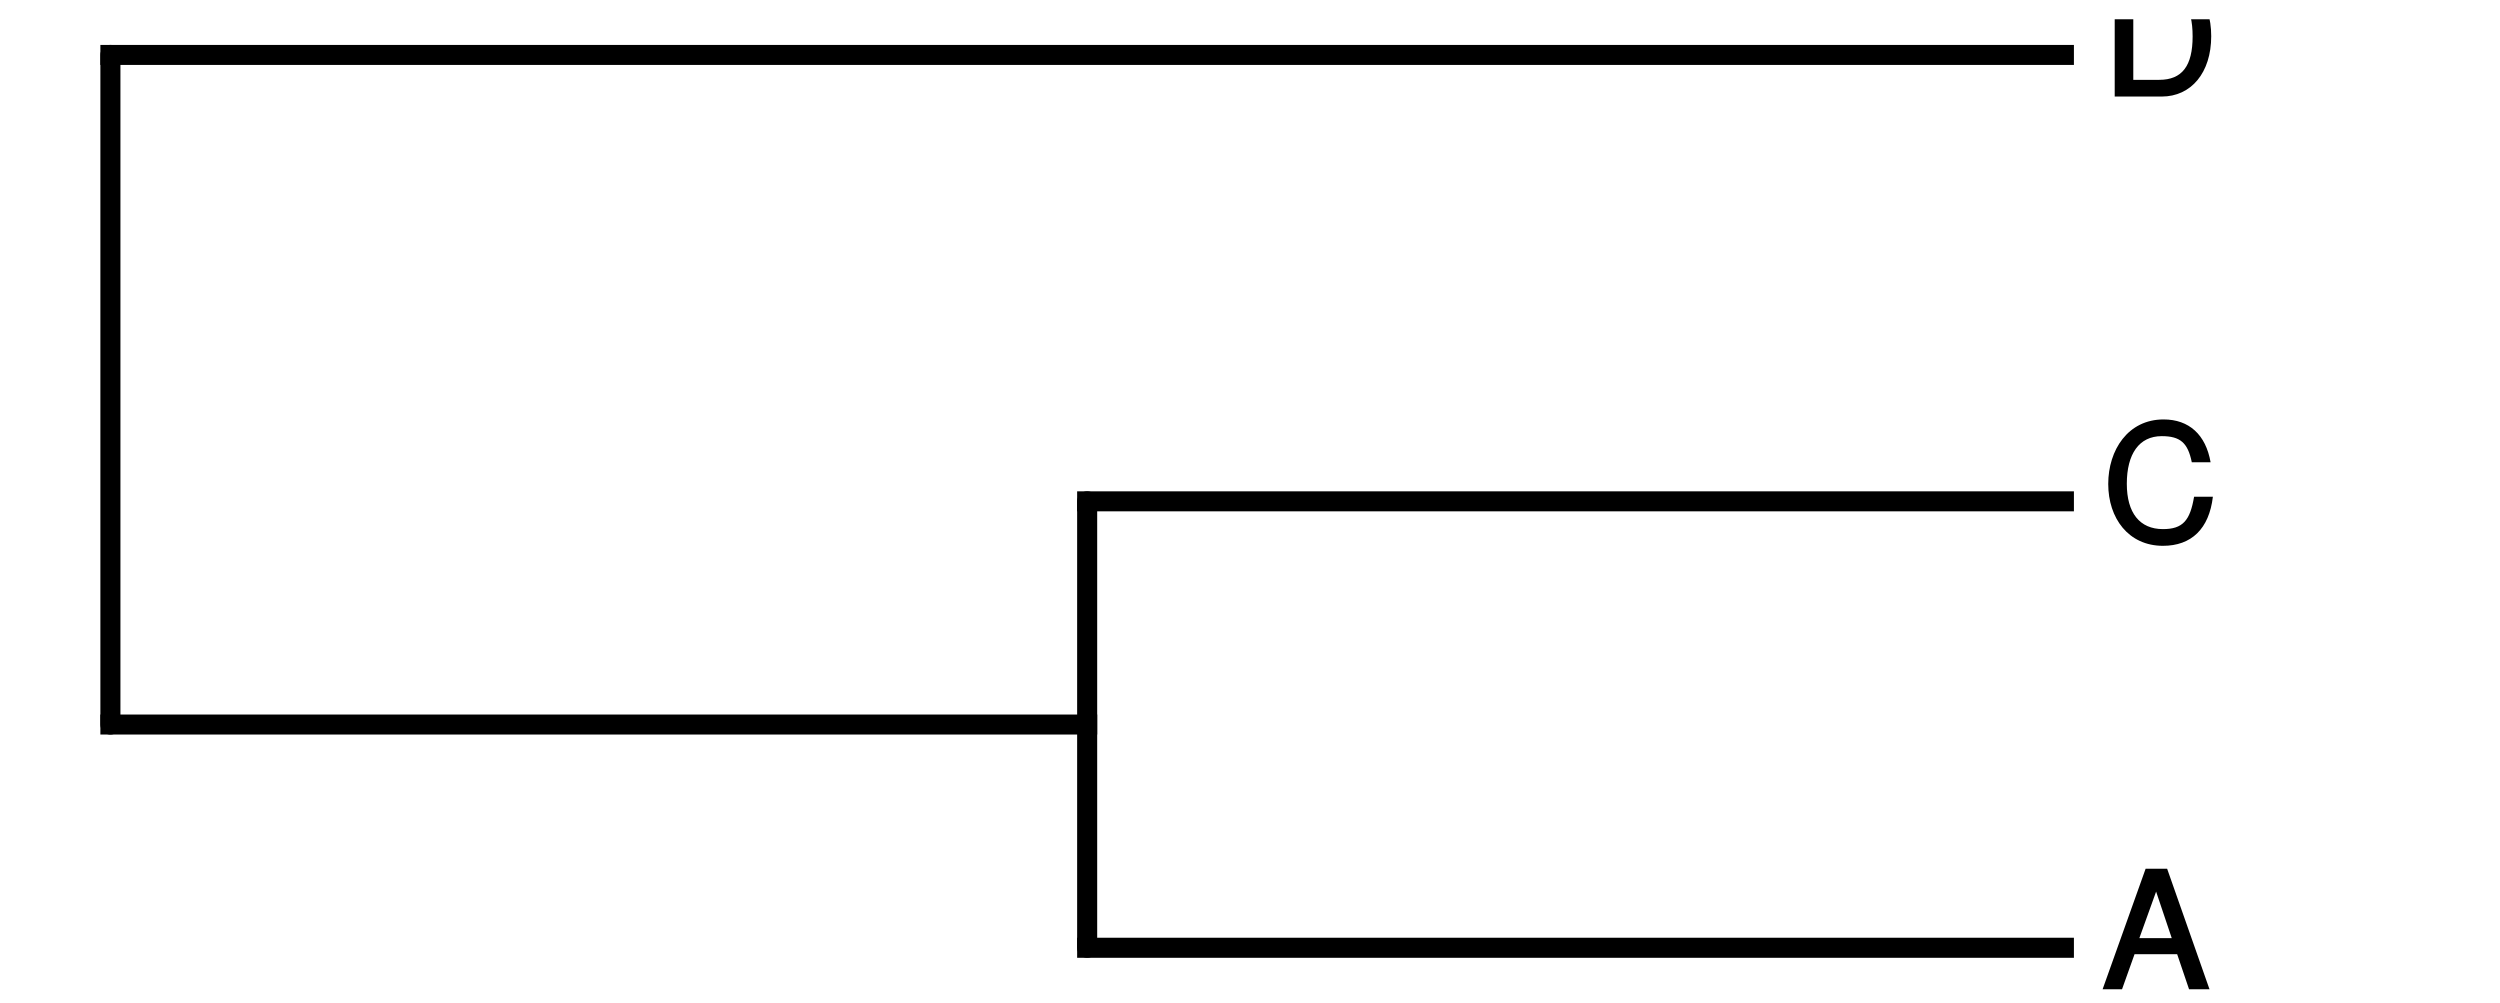
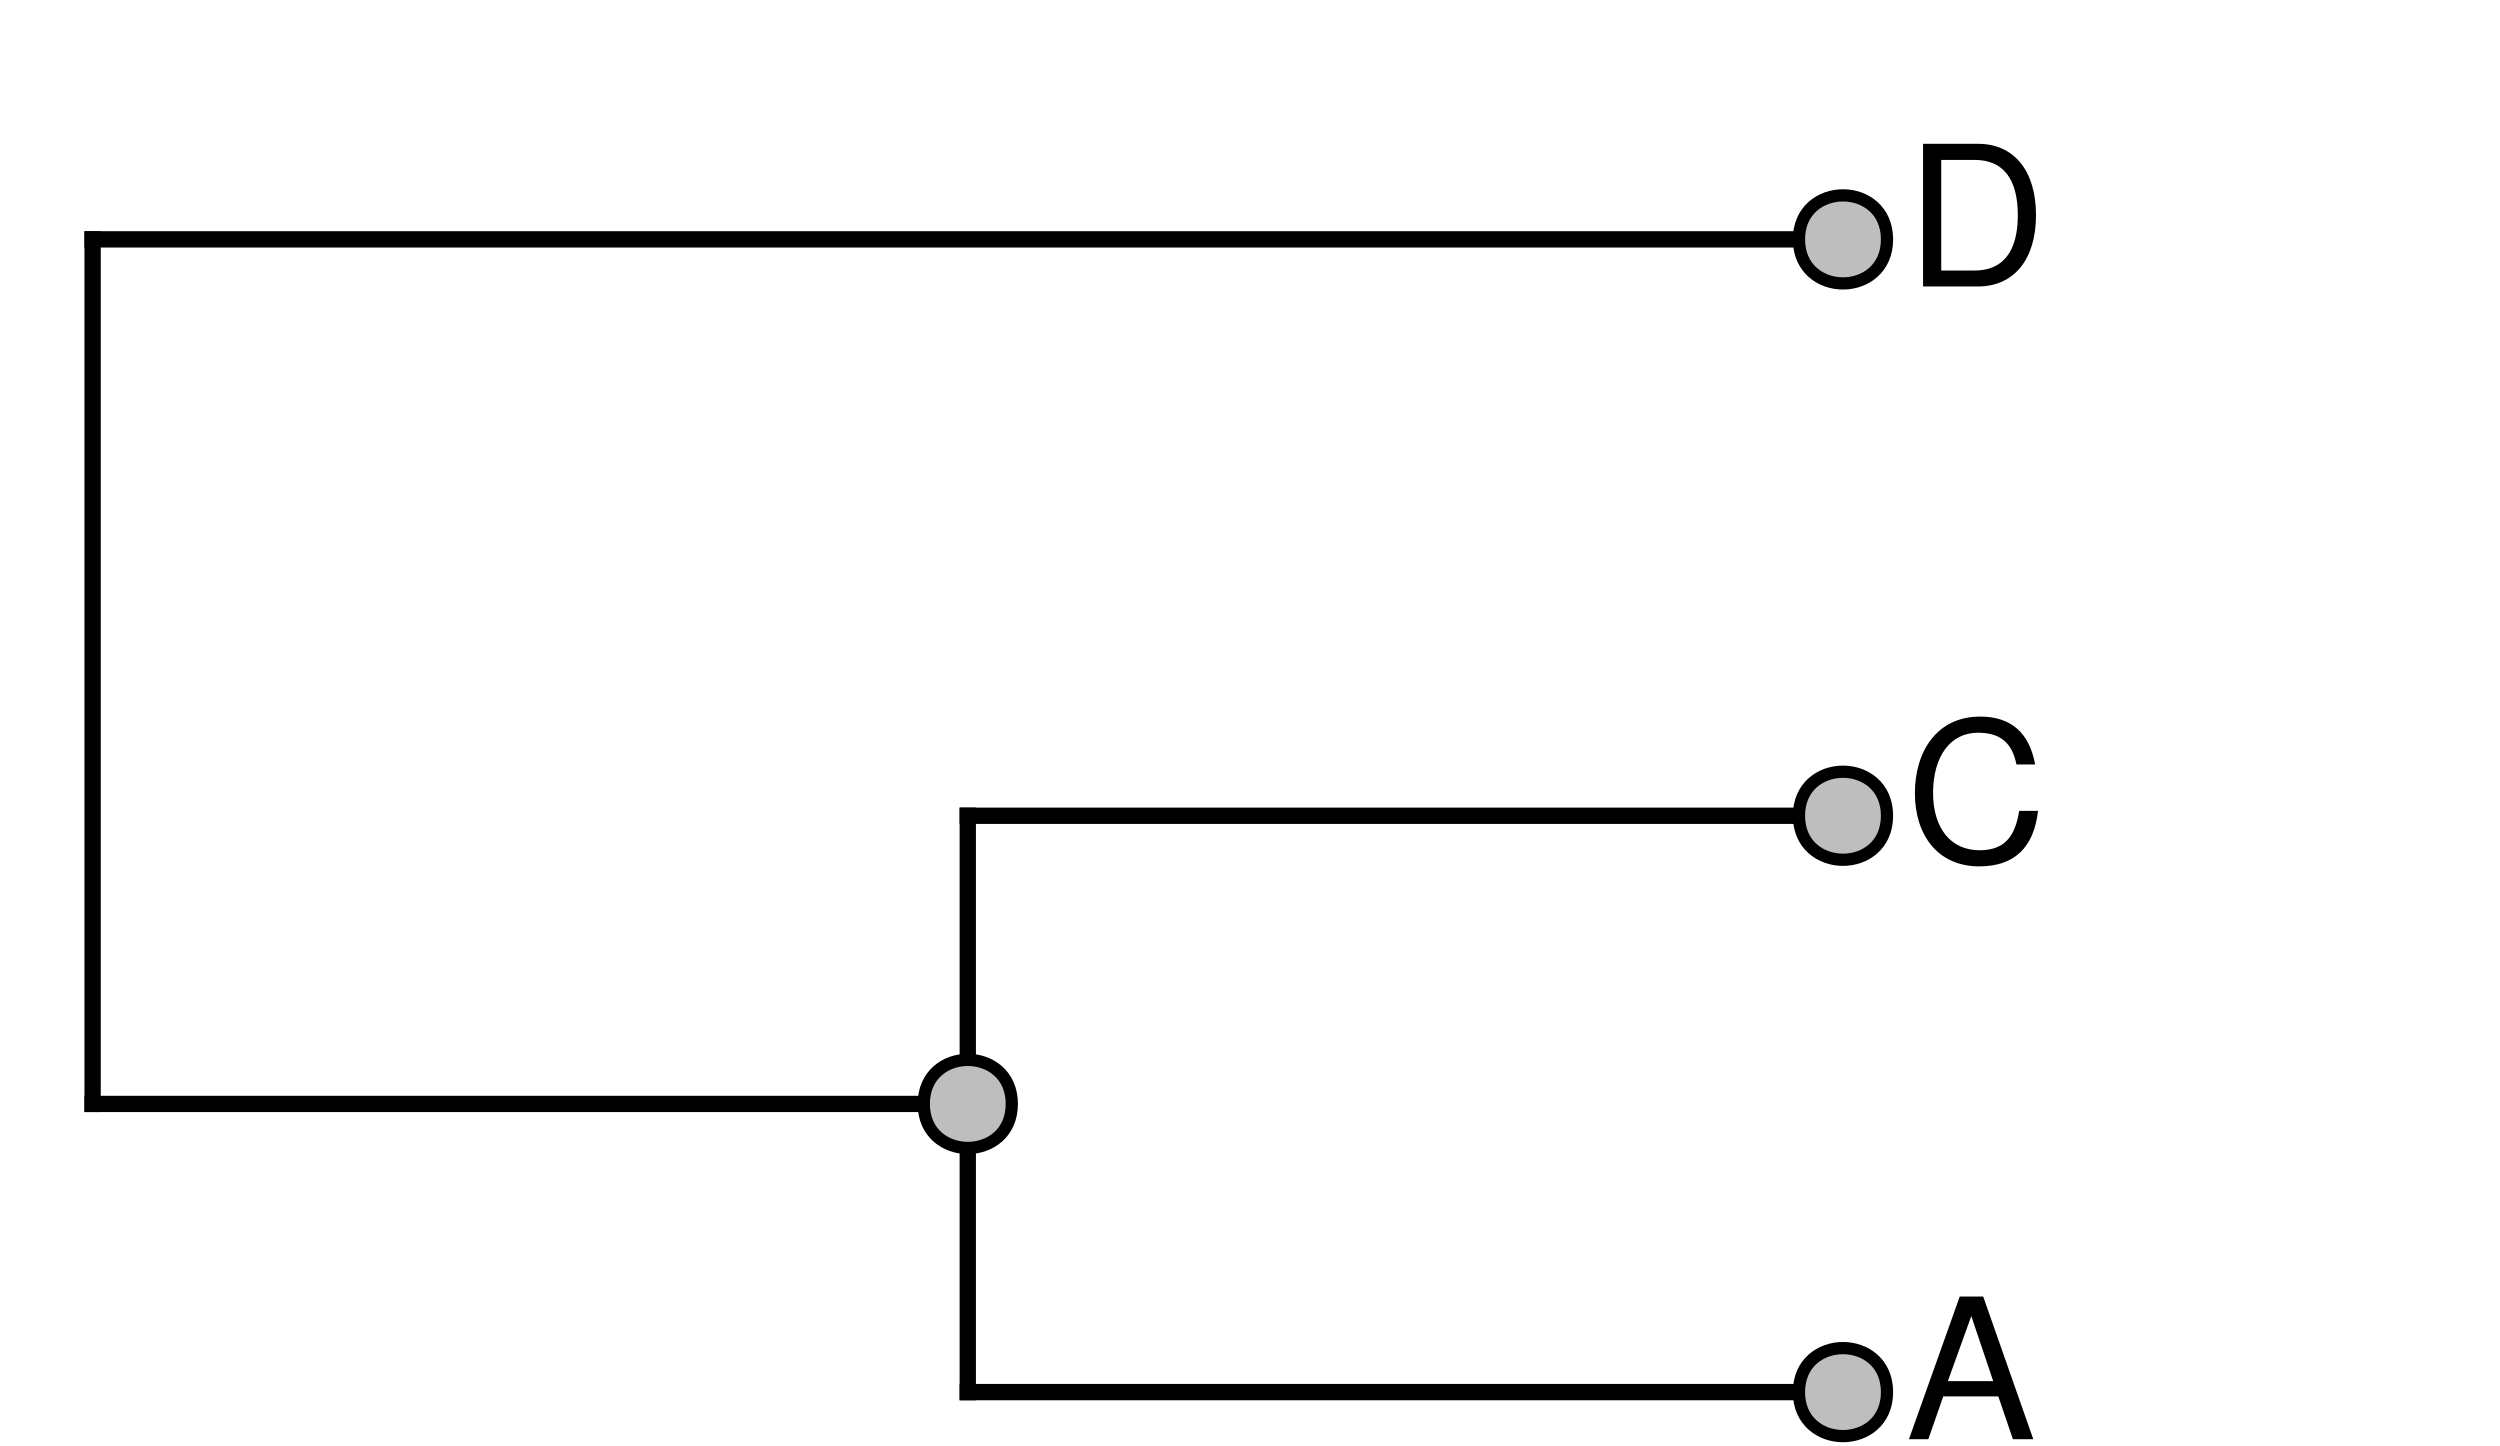
- <svg xmlns="http://www.w3.org/2000/svg" xmlns:xlink="http://www.w3.org/1999/xlink" width="187pt" height="75pt" viewBox="0 0 187 75" version="1.1">
+ <svg xmlns="http://www.w3.org/2000/svg" xmlns:xlink="http://www.w3.org/1999/xlink" width="230pt" height="133pt" viewBox="0 0 230 133" version="1.1">
  <defs>
    <g>
      <symbol overflow="visible" id="glyph0-0">
        <path style="stroke:none;" d="" />
      </symbol>
      <symbol overflow="visible" id="glyph0-1">
-         <path style="stroke:none;" d="M 7.969 -0.125 L 4.844 -9.016 L 3.234 -9.016 L 0.016 0 L 1.469 0 L 2.406 -2.625 L 5.594 -2.625 L 6.484 0 L 8.016 0 Z M 5.375 -3.828 L 2.766 -3.828 L 4.156 -7.688 L 3.891 -7.688 L 5.188 -3.828 Z M 5.375 -3.828 " />
+         <path style="stroke:none;" d="M 11.75 0 L 7.141 -13.125 L 4.984 -13.125 L 0.312 0 L 2.094 0 L 3.469 -3.938 L 8.531 -3.938 L 9.875 0 Z M 8.062 -5.344 L 3.891 -5.344 L 6.047 -11.328 Z M 8.062 -5.344 " />
      </symbol>
      <symbol overflow="visible" id="glyph0-2">
-         <path style="stroke:none;" d="M 8.125 -3.453 L 6.859 -3.453 C 6.562 -1.672 6.016 -1.031 4.531 -1.031 C 2.797 -1.031 1.828 -2.234 1.828 -4.422 C 1.828 -6.656 2.75 -7.984 4.438 -7.984 C 5.812 -7.984 6.391 -7.5 6.688 -6.031 L 8.094 -6.031 C 7.734 -8.094 6.484 -9.234 4.578 -9.234 C 1.922 -9.234 0.438 -6.953 0.438 -4.406 C 0.438 -1.844 1.953 0.219 4.531 0.219 C 6.656 0.219 7.984 -1.047 8.266 -3.453 Z M 8.125 -3.453 " />
+         <path style="stroke:none;" d="M 12.188 -4.781 L 10.453 -4.781 C 10.062 -2.297 9.016 -1.156 6.797 -1.156 C 4.188 -1.156 2.531 -3.156 2.531 -6.422 C 2.531 -9.797 4.125 -11.969 6.656 -11.969 C 8.719 -11.969 9.797 -11.047 10.203 -9.047 L 11.922 -9.047 C 11.391 -11.938 9.734 -13.453 6.859 -13.453 C 2.875 -13.453 0.859 -10.234 0.859 -6.406 C 0.859 -2.578 2.938 0.328 6.781 0.328 C 9.984 0.328 11.797 -1.375 12.188 -4.781 Z M 12.188 -4.781 " />
      </symbol>
      <symbol overflow="visible" id="glyph0-3">
-         <path style="stroke:none;" d="M 8.141 -4.516 C 8.141 -7.219 6.656 -9.016 4.438 -9.016 L 0.922 -9.016 L 0.922 0 L 4.438 0 C 6.641 0 8.141 -1.781 8.141 -4.516 Z M 6.75 -4.5 C 6.75 -2.297 5.969 -1.25 4.25 -1.25 L 2.312 -1.25 L 2.312 -7.766 L 4.25 -7.766 C 5.969 -7.766 6.75 -6.734 6.75 -4.5 Z M 6.75 -4.5 " />
+         <path style="stroke:none;" d="M 12 -6.562 C 12 -10.641 9.984 -13.125 6.656 -13.125 L 1.609 -13.125 L 1.609 0 L 6.656 0 C 9.969 0 12 -2.484 12 -6.562 Z M 10.328 -6.547 C 10.328 -3.234 8.969 -1.469 6.375 -1.469 L 3.281 -1.469 L 3.281 -11.641 L 6.375 -11.641 C 8.969 -11.641 10.328 -9.906 10.328 -6.547 Z M 10.328 -6.547 " />
      </symbol>
    </g>
-     <clipPath id="clip1">
-       <path d="M 158 1.441 L 166 1.441 L 166 8 L 158 8 Z M 158 1.441 " />
-     </clipPath>
  </defs>
  <g id="surface1">
-     <rect x="0" y="0" width="187" height="75" style="fill:rgb(100%,100%,100%);fill-opacity:1;stroke:none;" />
-     <path style="fill:none;stroke-width:1.5;stroke-linecap:round;stroke-linejoin:round;stroke:rgb(0%,0%,0%);stroke-opacity:1;stroke-miterlimit:10;" d="M 81.32 70.891 L 81.32 37.5 " />
-     <path style="fill:none;stroke-width:1.5;stroke-linecap:round;stroke-linejoin:round;stroke:rgb(0%,0%,0%);stroke-opacity:1;stroke-miterlimit:10;" d="M 8.258 54.195 L 8.258 4.109 " />
-     <path style="fill:none;stroke-width:1.5;stroke-linecap:square;stroke-linejoin:round;stroke:rgb(0%,0%,0%);stroke-opacity:1;stroke-miterlimit:10;" d="M 8.258 54.195 L 81.32 54.195 " />
-     <path style="fill:none;stroke-width:1.5;stroke-linecap:square;stroke-linejoin:round;stroke:rgb(0%,0%,0%);stroke-opacity:1;stroke-miterlimit:10;" d="M 81.32 70.891 L 154.379 70.891 " />
-     <path style="fill:none;stroke-width:1.5;stroke-linecap:square;stroke-linejoin:round;stroke:rgb(0%,0%,0%);stroke-opacity:1;stroke-miterlimit:10;" d="M 81.32 37.5 L 154.379 37.5 " />
-     <path style="fill:none;stroke-width:1.5;stroke-linecap:square;stroke-linejoin:round;stroke:rgb(0%,0%,0%);stroke-opacity:1;stroke-miterlimit:10;" d="M 8.258 4.109 L 154.379 4.109 " />
+     <rect x="0" y="0" width="230" height="133" style="fill:rgb(100%,100%,100%);fill-opacity:1;stroke:none;" />
+     <path style="fill:none;stroke-width:1.5;stroke-linecap:square;stroke-linejoin:round;stroke:rgb(0%,0%,0%);stroke-opacity:1;stroke-miterlimit:10;" d="M 8.52 101.562 L 89.035 101.562 " />
+     <path style="fill:none;stroke-width:1.5;stroke-linecap:square;stroke-linejoin:round;stroke:rgb(0%,0%,0%);stroke-opacity:1;stroke-miterlimit:10;" d="M 89.035 128.074 L 169.555 128.074 " />
+     <path style="fill:none;stroke-width:1.5;stroke-linecap:square;stroke-linejoin:round;stroke:rgb(0%,0%,0%);stroke-opacity:1;stroke-miterlimit:10;" d="M 89.035 75.051 L 169.555 75.051 " />
+     <path style="fill:none;stroke-width:1.5;stroke-linecap:square;stroke-linejoin:round;stroke:rgb(0%,0%,0%);stroke-opacity:1;stroke-miterlimit:10;" d="M 8.52 22.023 L 169.555 22.023 " />
+     <path style="fill:none;stroke-width:1.5;stroke-linecap:square;stroke-linejoin:round;stroke:rgb(0%,0%,0%);stroke-opacity:1;stroke-miterlimit:10;" d="M 8.52 101.562 L 8.52 22.023 " />
+     <path style="fill:none;stroke-width:1.5;stroke-linecap:square;stroke-linejoin:round;stroke:rgb(0%,0%,0%);stroke-opacity:1;stroke-miterlimit:10;" d="M 89.035 128.074 L 89.035 75.051 " />
+     <path style="fill-rule:nonzero;fill:rgb(74.51%,74.51%,74.51%);fill-opacity:1;stroke-width:1.125;stroke-linecap:round;stroke-linejoin:round;stroke:rgb(0%,0%,0%);stroke-opacity:1;stroke-miterlimit:10;" d="M 93.086 101.562 C 93.086 106.961 84.988 106.961 84.988 101.562 C 84.988 96.16 93.086 96.16 93.086 101.562 " />
+     <path style="fill-rule:nonzero;fill:rgb(74.51%,74.51%,74.51%);fill-opacity:1;stroke-width:1.125;stroke-linecap:round;stroke-linejoin:round;stroke:rgb(0%,0%,0%);stroke-opacity:1;stroke-miterlimit:10;" d="M 173.605 128.074 C 173.605 133.473 165.504 133.473 165.504 128.074 C 165.504 122.676 173.605 122.676 173.605 128.074 " />
+     <path style="fill-rule:nonzero;fill:rgb(74.51%,74.51%,74.51%);fill-opacity:1;stroke-width:1.125;stroke-linecap:round;stroke-linejoin:round;stroke:rgb(0%,0%,0%);stroke-opacity:1;stroke-miterlimit:10;" d="M 173.605 75.051 C 173.605 80.449 165.504 80.449 165.504 75.051 C 165.504 69.648 173.605 69.648 173.605 75.051 " />
+     <path style="fill-rule:nonzero;fill:rgb(74.51%,74.51%,74.51%);fill-opacity:1;stroke-width:1.125;stroke-linecap:round;stroke-linejoin:round;stroke:rgb(0%,0%,0%);stroke-opacity:1;stroke-miterlimit:10;" d="M 173.605 22.023 C 173.605 27.426 165.504 27.426 165.504 22.023 C 165.504 16.625 173.605 16.625 173.605 22.023 " />
    <g style="fill:rgb(0%,0%,0%);fill-opacity:1;">
-       <use xlink:href="#glyph0-1" x="157.258" y="73.999" />
+       <use xlink:href="#glyph0-1" x="175.312" y="132.406" />
    </g>
    <g style="fill:rgb(0%,0%,0%);fill-opacity:1;">
-       <use xlink:href="#glyph0-2" x="157.258" y="40.608" />
+       <use xlink:href="#glyph0-2" x="175.312" y="79.379" />
    </g>
-     <g clip-path="url(#clip1)" clip-rule="nonzero">
-       <g style="fill:rgb(0%,0%,0%);fill-opacity:1;">
-         <use xlink:href="#glyph0-3" x="157.258" y="7.222" />
-       </g>
+     <g style="fill:rgb(0%,0%,0%);fill-opacity:1;">
+       <use xlink:href="#glyph0-3" x="175.312" y="26.355" />
    </g>
  </g>
</svg>
